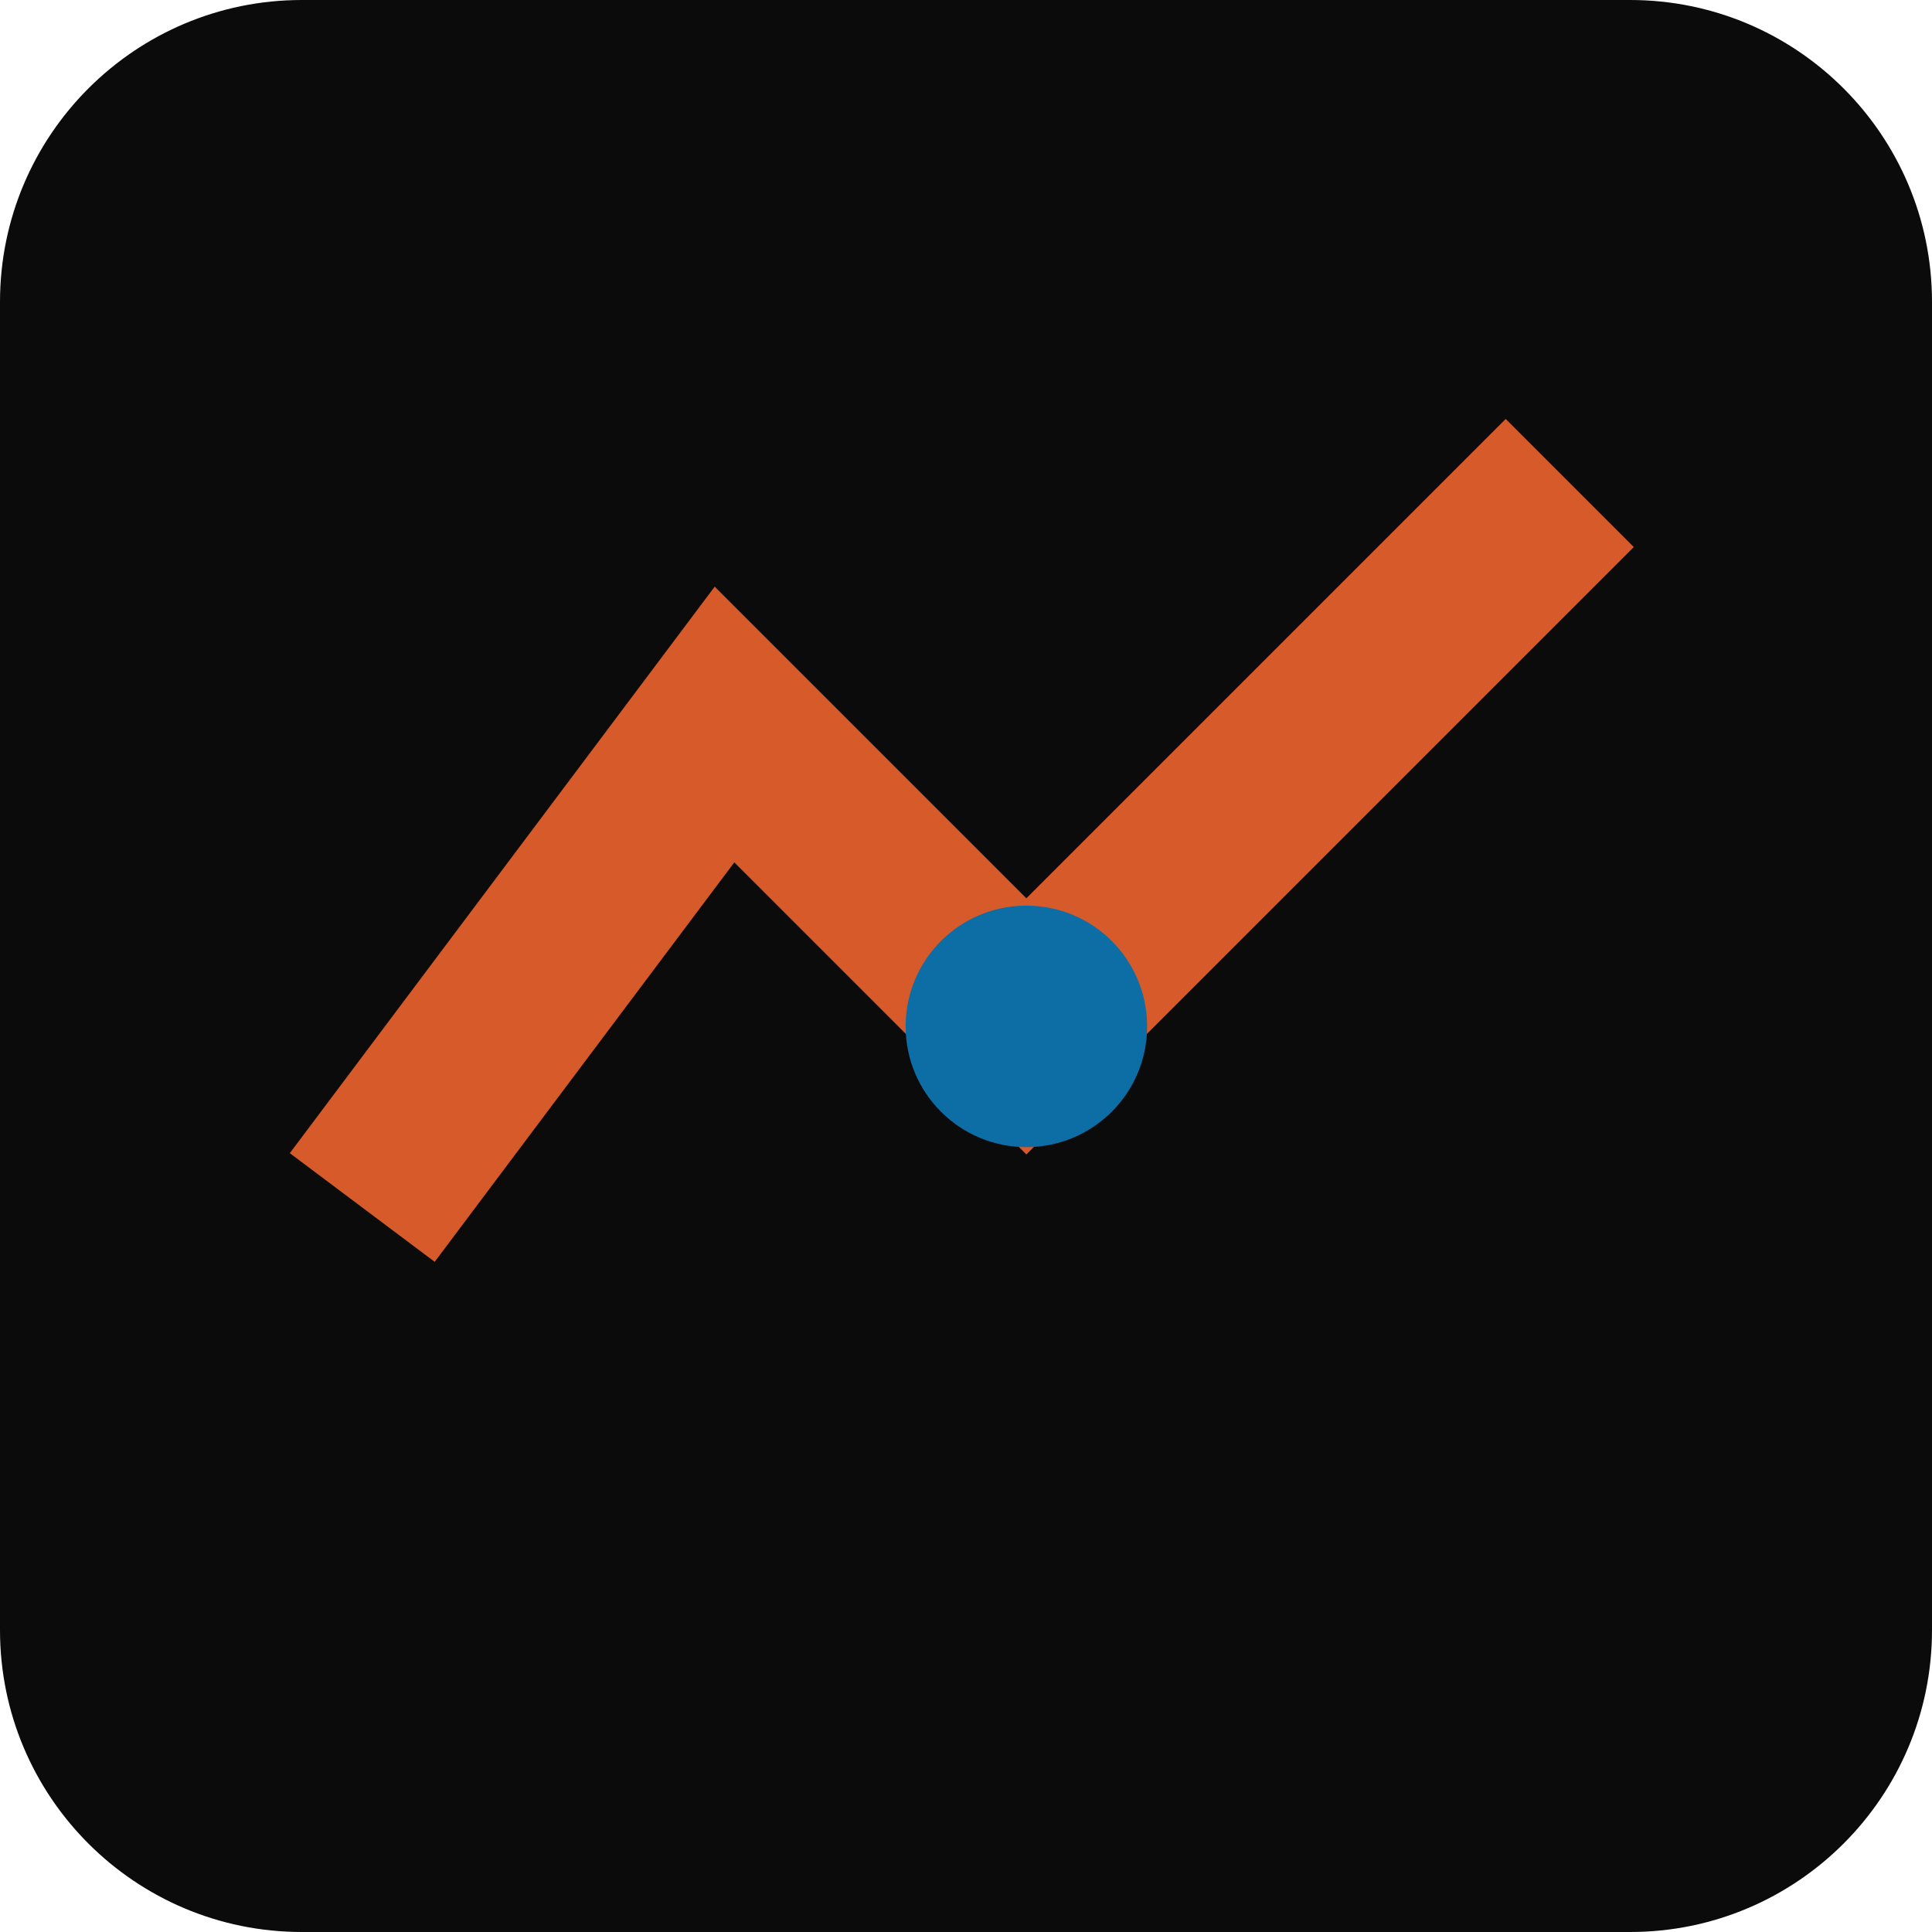
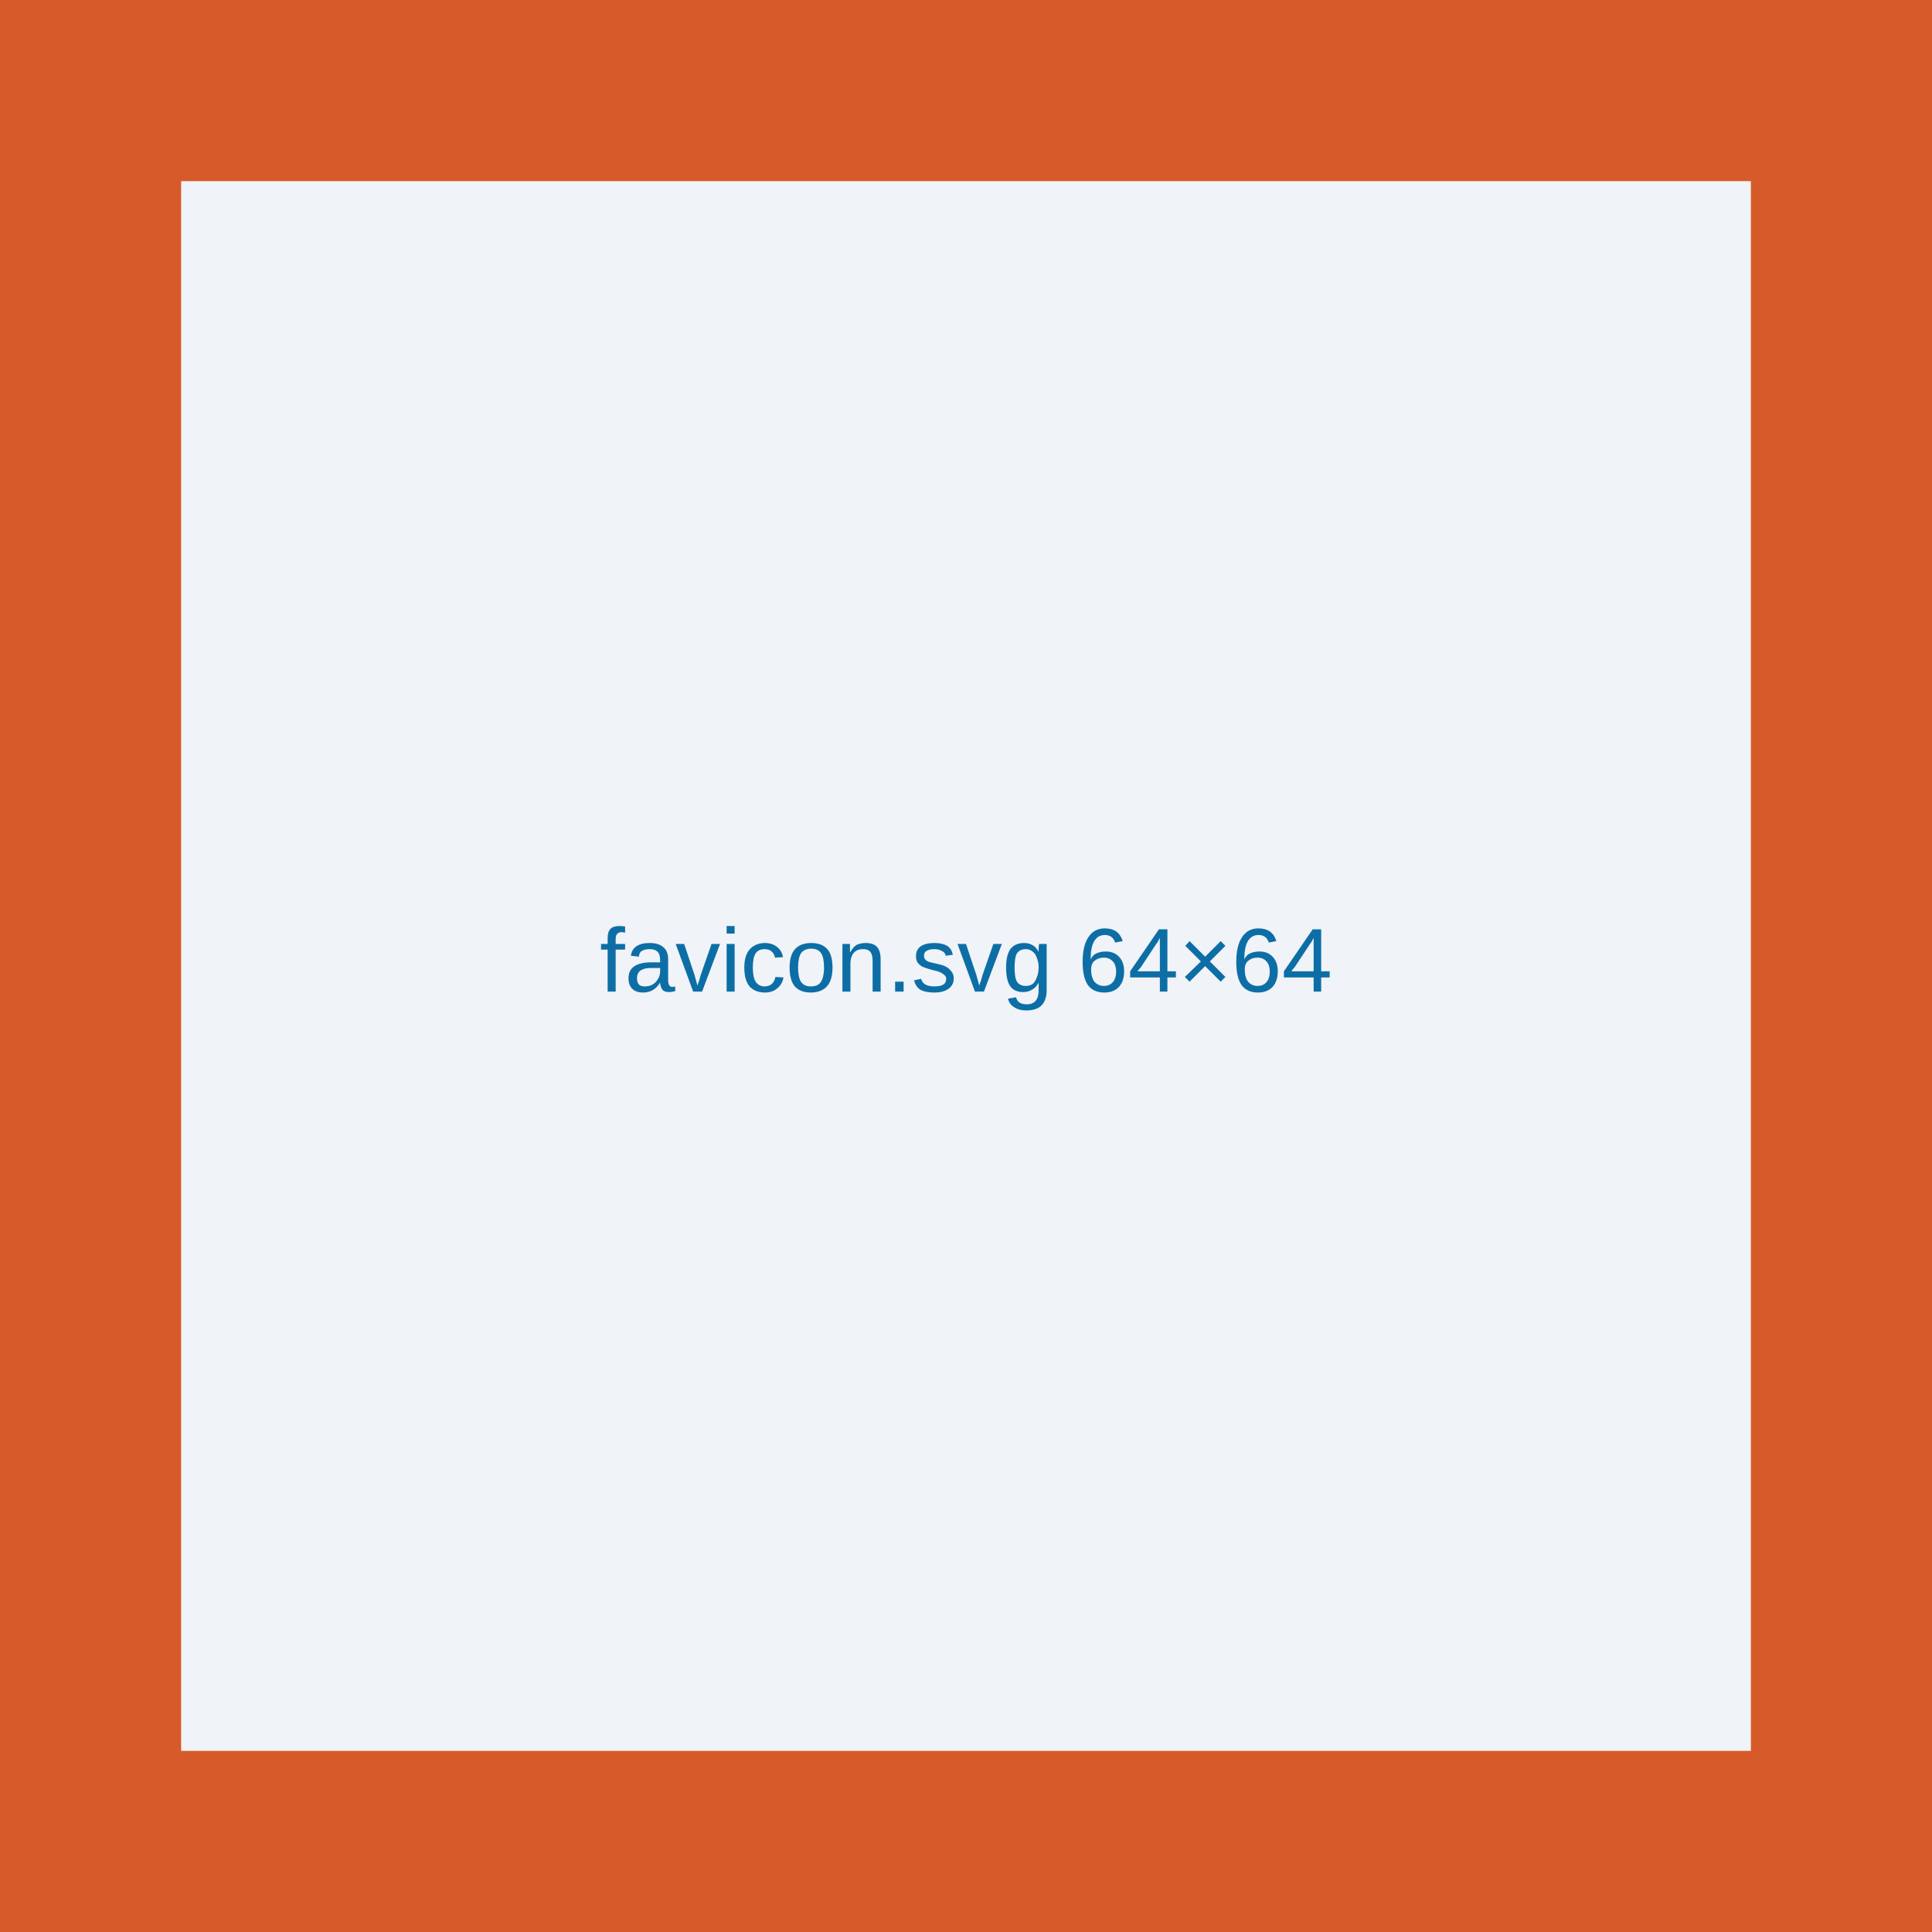
- <svg xmlns="http://www.w3.org/2000/svg" viewBox="0 0 64 64">
-   <rect width="64" height="64" rx="10" fill="#0b0b0c" />
-   <path d="M12 40 L24 24 L34 34 L52 16" stroke="#D65A2A" stroke-width="6" fill="none" />
-   <circle cx="34" cy="34" r="4" fill="#0D6EA6" />
+ <svg xmlns="http://www.w3.org/2000/svg" width="64" height="64" viewBox="0 0 64 64">
+   <rect width="100%" height="100%" fill="rgb(240, 243, 247)" />
+   <rect x="3" y="3" width="58" height="58" fill="none" stroke="rgb(214, 90, 42)" stroke-width="6" />
+   <text x="50%" y="50%" text-anchor="middle" dominant-baseline="middle" font-family="Arial" font-size="3" fill="rgb(13, 110, 166)">favicon.svg 64×64</text>
</svg>
